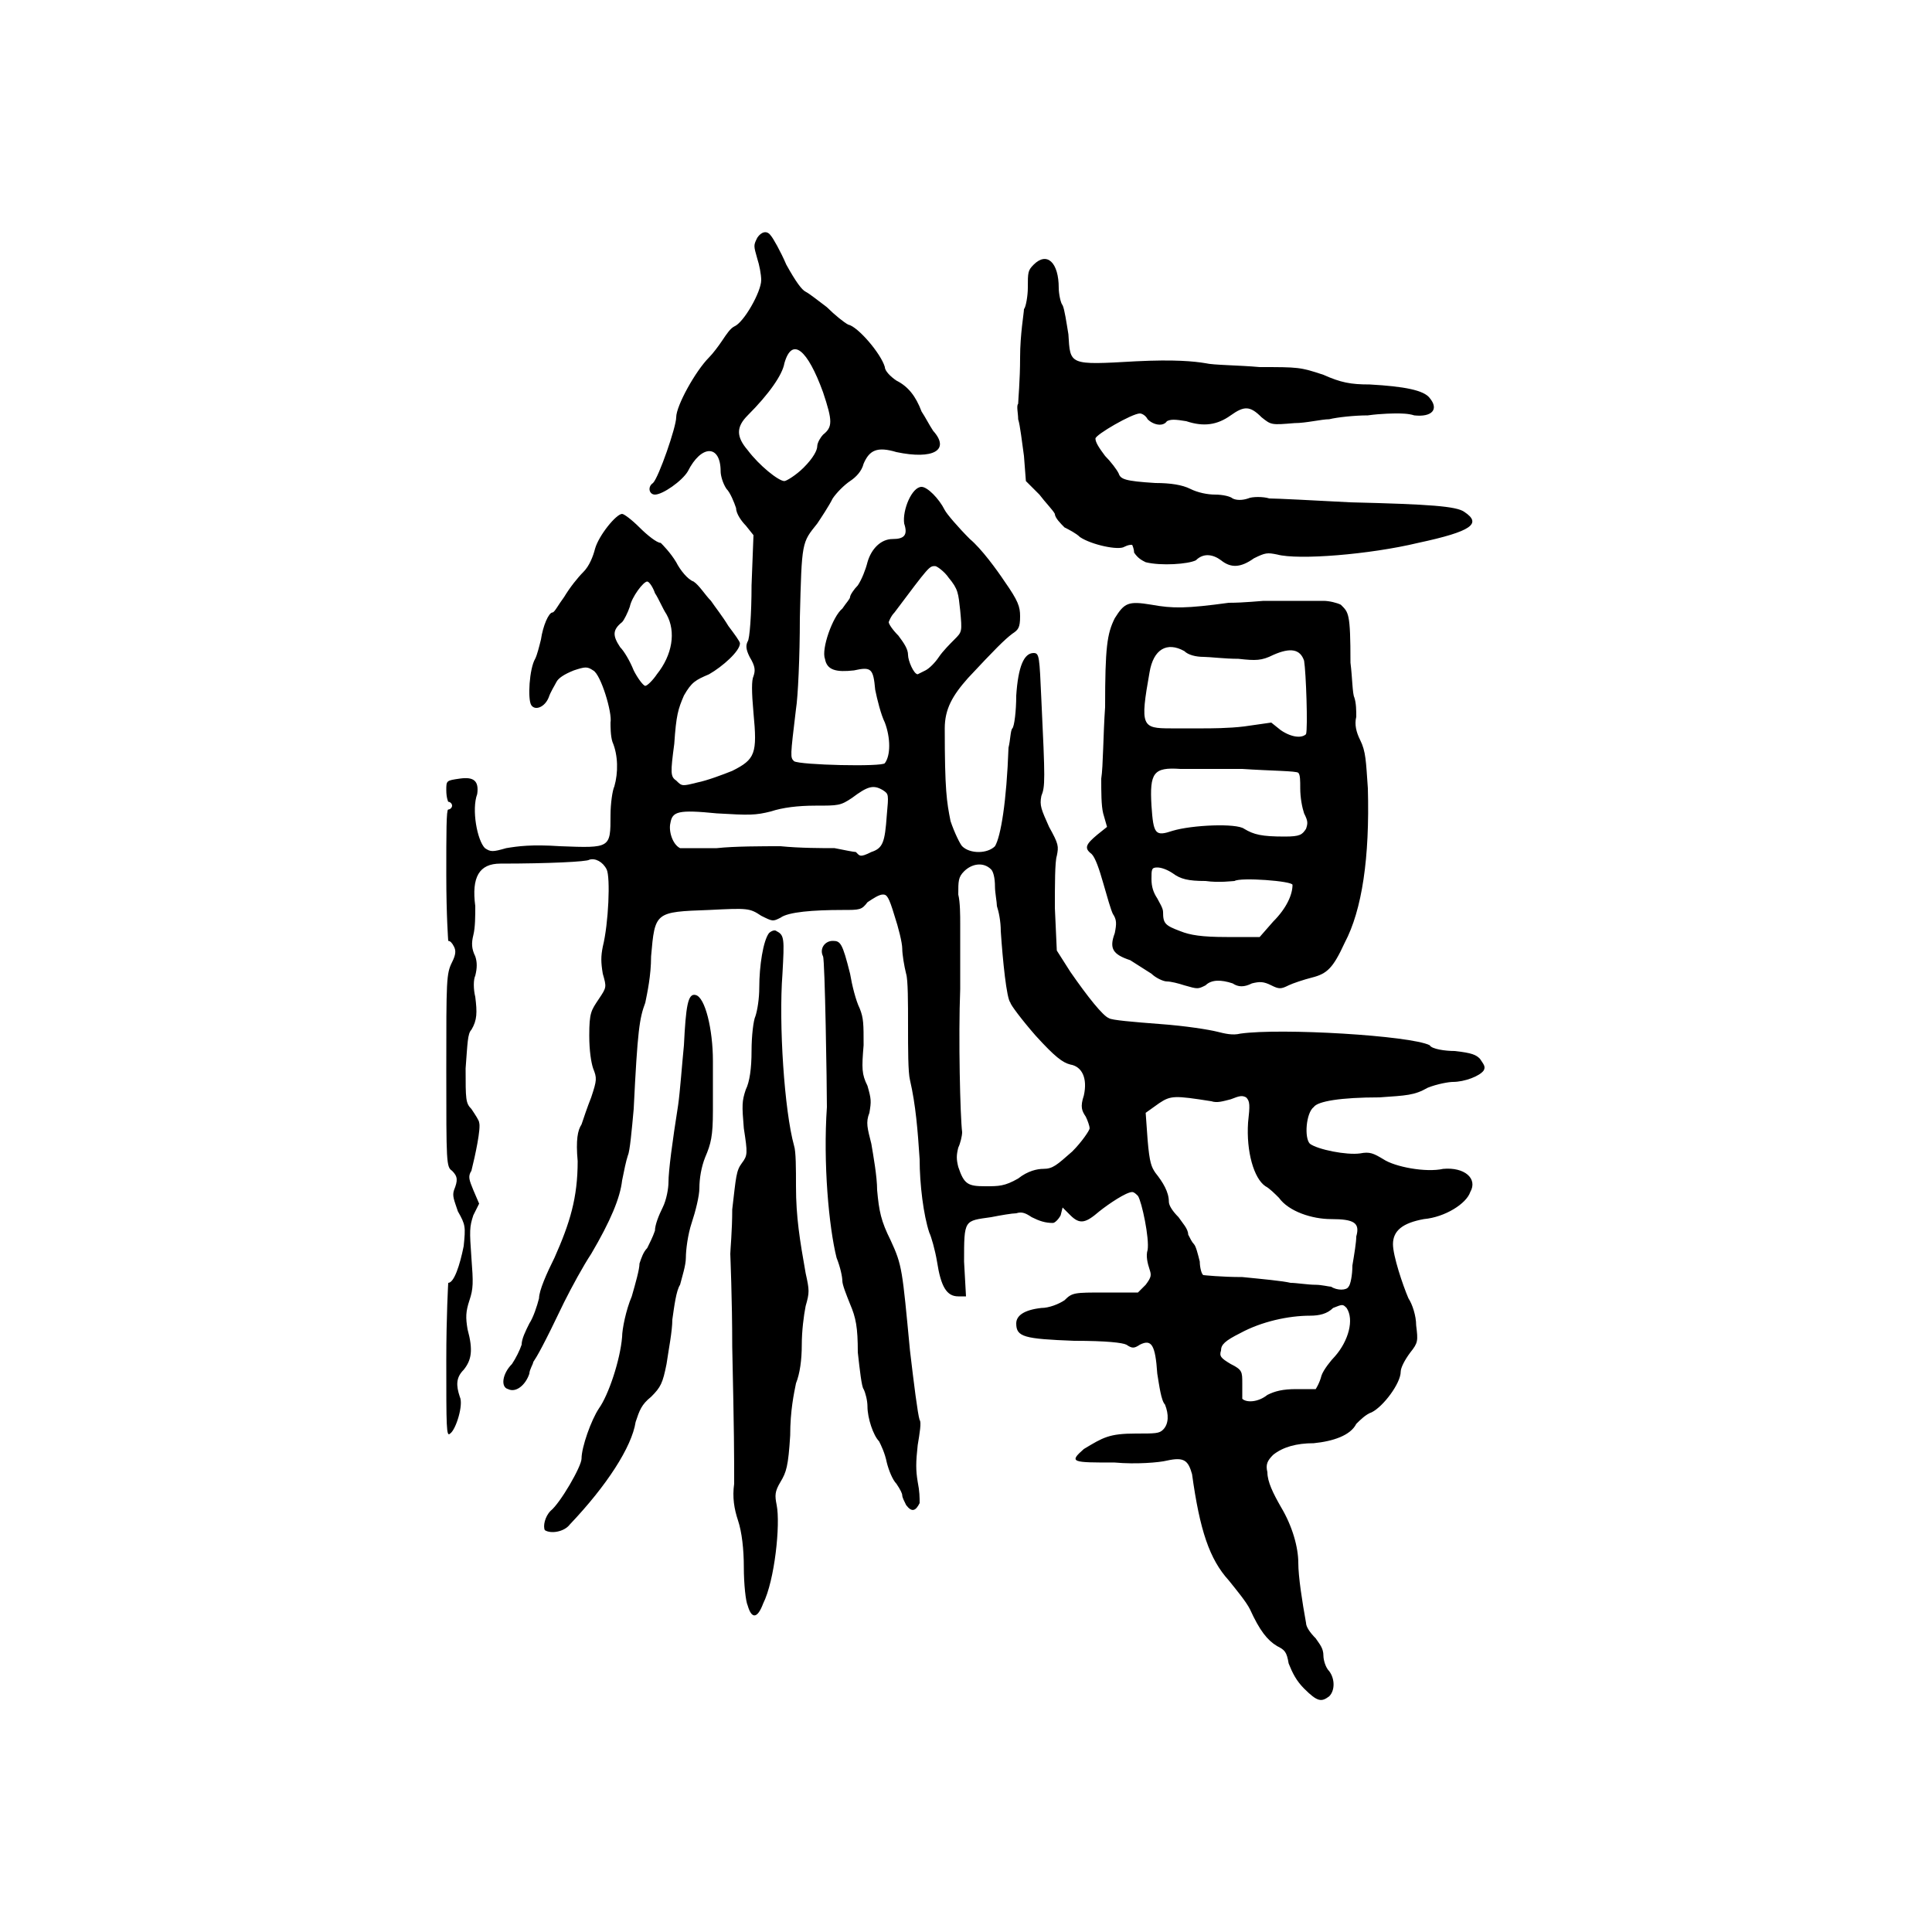
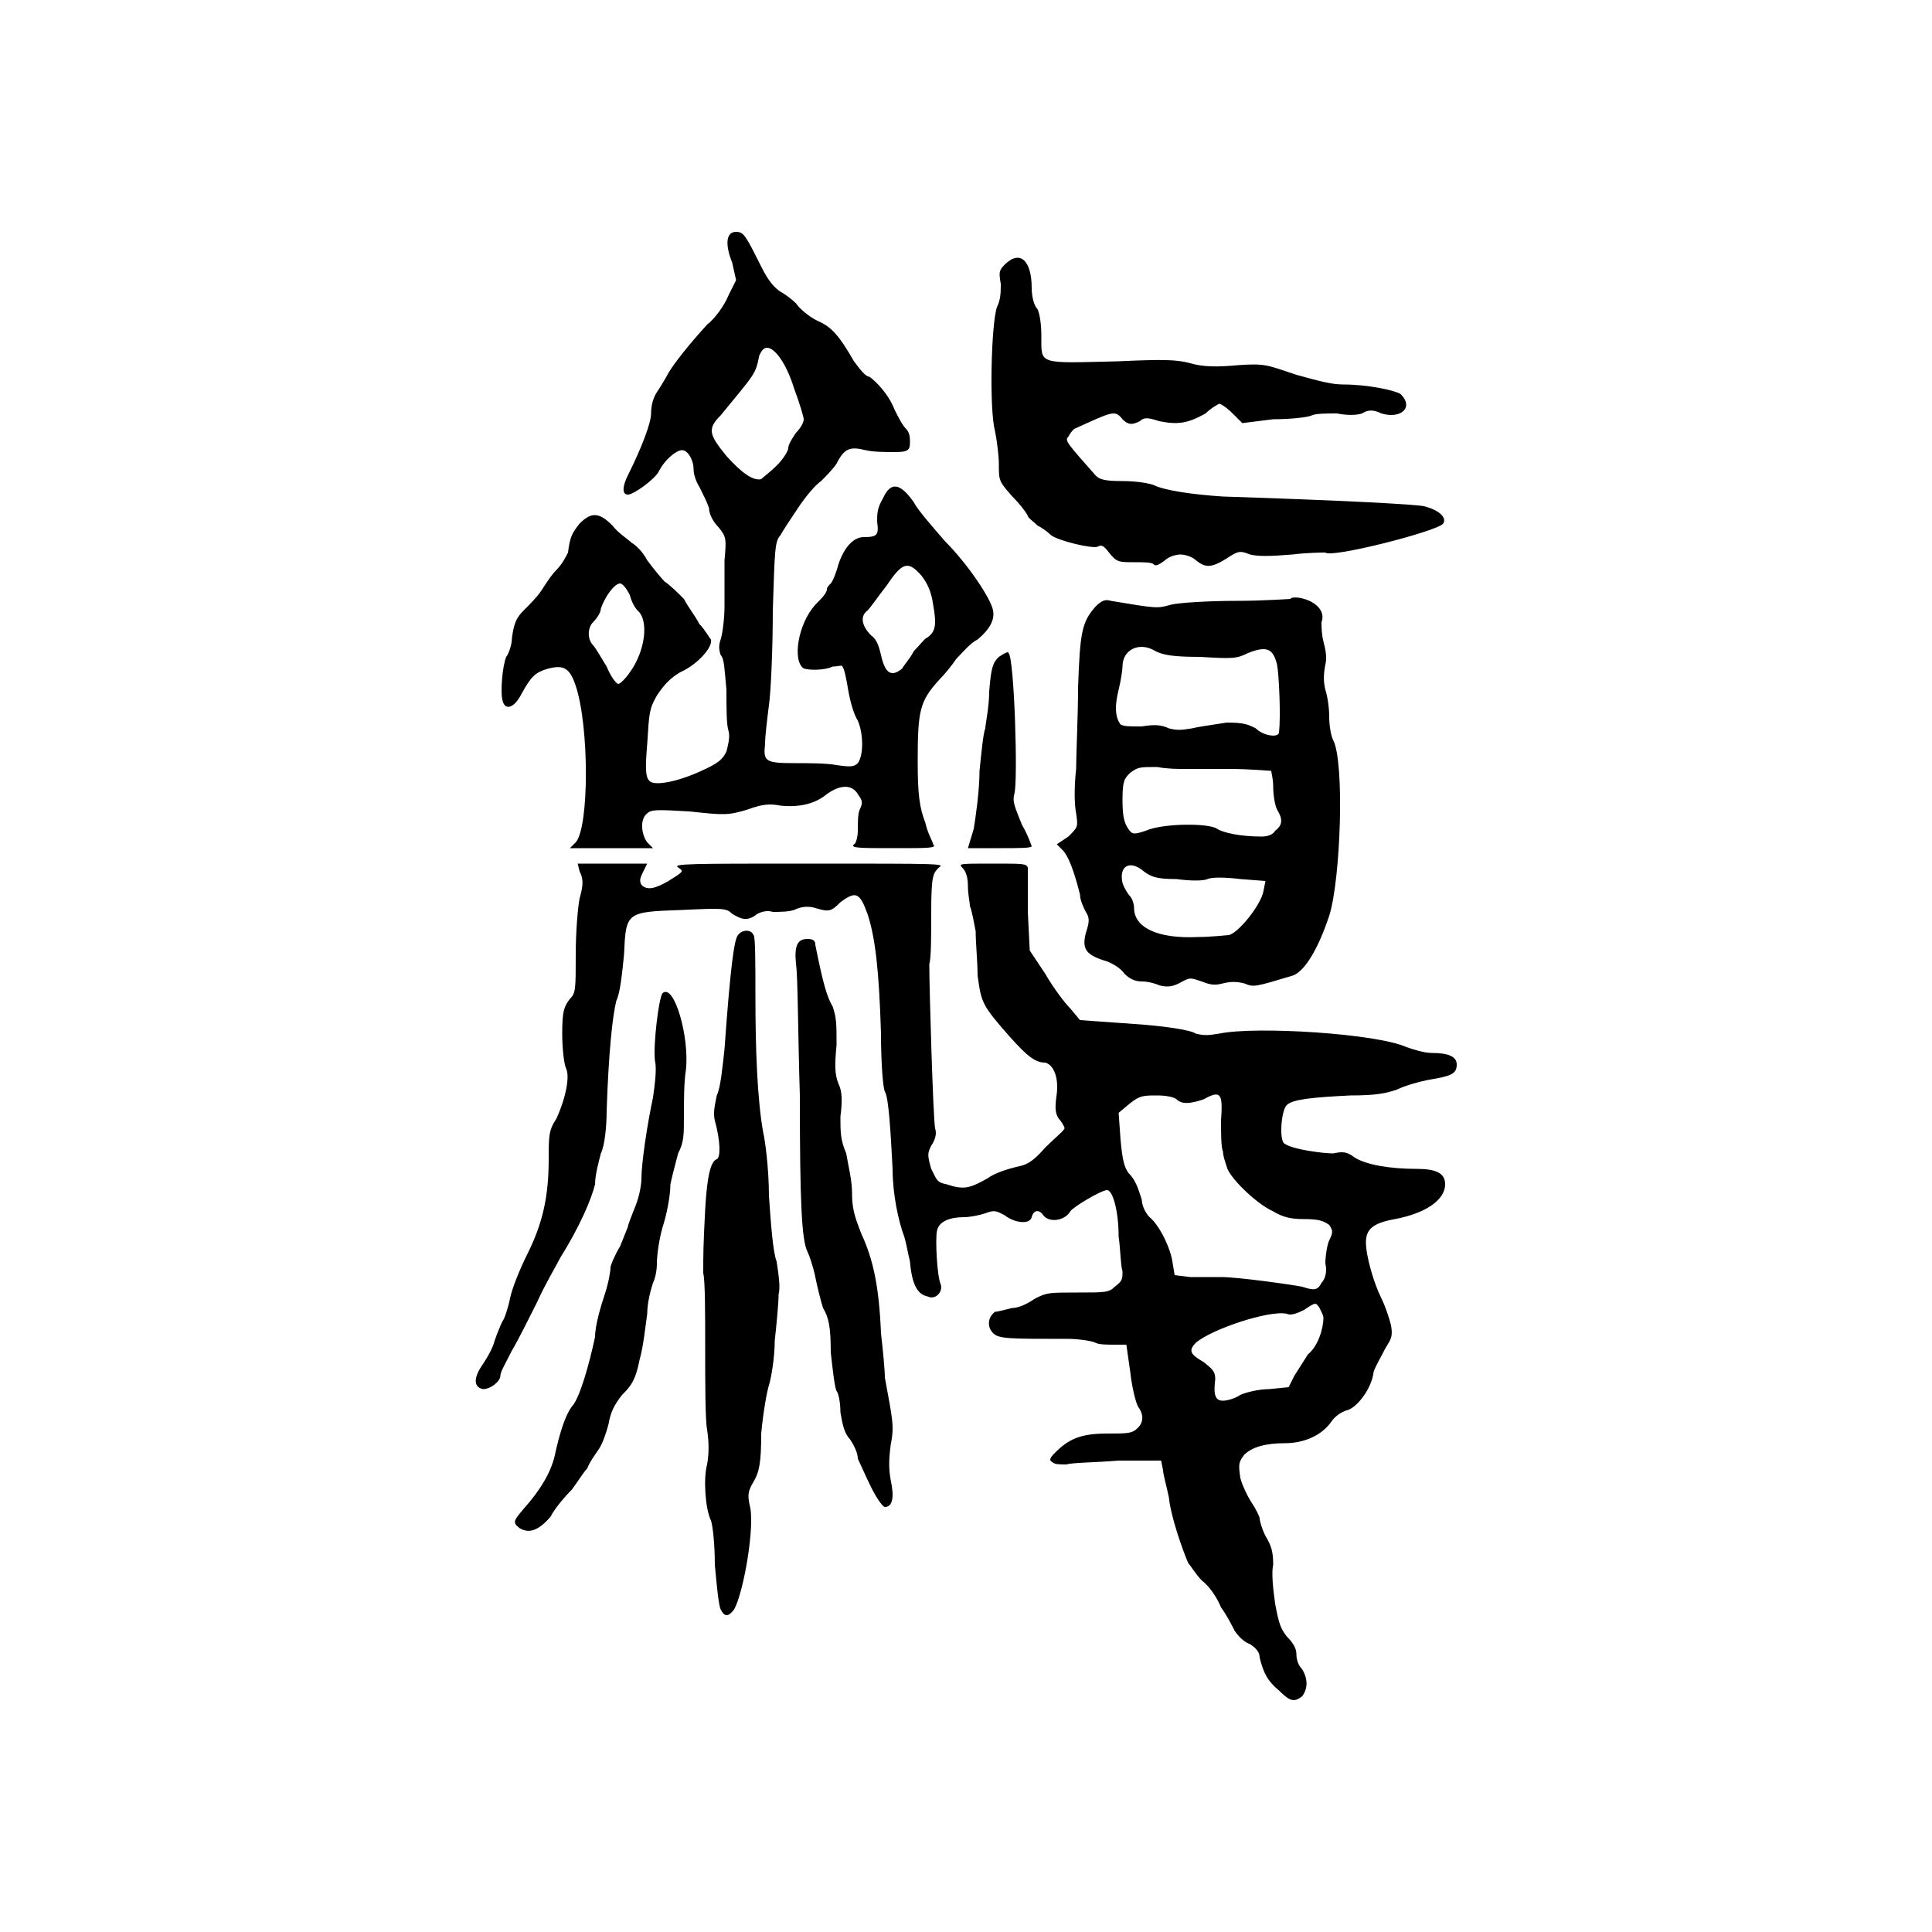
- <svg xmlns="http://www.w3.org/2000/svg" viewBox="0 -880 1000 1000" data-source="ccz C-00039" data-source-height="108.2" data-units-per-source-pixel="7.024">
-   <path d="M675 -6C671 -10 669 -14 667 -19C666 -25 665 -26 661 -28C656 -31 652 -36 647 -47C645 -51 640 -57 636 -62C626 -73 621 -88 617 -117C615 -124 613 -126 604 -124C600 -123 588 -122 577 -123C555 -123 553 -123 561 -130C571 -136 574 -138 588 -138C598 -138 600 -138 602 -140C605 -143 605 -148 603 -153C601 -155 600 -163 599 -169C598 -184 596 -187 590 -184C587 -182 586 -182 583 -184C581 -185 573 -186 556 -186C530 -187 526 -188 526 -195C526 -199 530 -202 539 -203C543 -203 548 -205 551 -207C555 -211 556 -211 572 -211L589 -211L593 -215C596 -219 596 -220 595 -223C594 -226 593 -230 594 -233C595 -239 591 -258 589 -261C588 -262 587 -263 586 -263C583 -263 574 -257 569 -253C562 -247 559 -246 554 -251L550 -255L549 -251C548 -249 546 -247 545 -247C541 -247 538 -248 534 -250C531 -252 529 -253 526 -252C524 -252 518 -251 513 -250C499 -248 499 -249 499 -227L500 -209L496 -209C490 -209 487 -214 485 -227C484 -233 482 -240 481 -242C478 -251 476 -267 476 -280C475 -295 474 -308 471 -321C470 -325 470 -337 470 -349C470 -361 470 -373 469 -376C468 -380 467 -386 467 -389C467 -392 465 -400 463 -406C460 -416 459 -417 457 -417C455 -417 452 -415 449 -413C446 -409 445 -409 436 -409C421 -409 408 -408 404 -405C400 -403 400 -403 394 -406C388 -410 387 -410 367 -409C339 -408 339 -408 337 -385C337 -375 335 -366 334 -361C331 -353 330 -347 328 -306C327 -295 326 -284 325 -282C324 -279 323 -274 322 -269C321 -260 316 -248 306 -231C302 -225 296 -214 292 -206C281 -183 278 -178 276 -175C276 -174 274 -171 274 -169C272 -163 267 -159 263 -161C259 -162 260 -169 265 -174C267 -177 269 -181 270 -184C270 -187 272 -191 274 -195C276 -198 278 -204 279 -208C279 -212 283 -221 287 -229C295 -247 299 -260 299 -279C298 -290 299 -295 301 -298C302 -301 304 -307 306 -312C309 -321 309 -322 307 -327C306 -330 305 -336 305 -344C305 -356 306 -357 310 -363C314 -369 314 -369 312 -376C311 -382 311 -385 312 -390C315 -402 316 -426 314 -430C312 -434 308 -436 305 -435C304 -434 284 -433 259 -433C248 -433 244 -426 246 -411C246 -406 246 -400 245 -396C244 -392 244 -389 246 -385C247 -382 247 -379 246 -375C245 -373 245 -368 246 -364C247 -356 247 -352 244 -347C242 -345 242 -340 241 -327C241 -311 241 -309 244 -306C246 -303 248 -300 248 -299C249 -296 246 -282 244 -274C242 -271 243 -269 245 -264L248 -257L245 -251C243 -245 243 -243 244 -229C245 -216 245 -213 243 -207C241 -201 241 -198 242 -192C245 -181 244 -176 240 -171C236 -167 236 -163 238 -157C240 -153 236 -140 233 -138C231 -136 231 -141 231 -176C231 -199 232 -216 232 -216C235 -216 238 -225 240 -235C241 -245 241 -246 237 -253C235 -259 234 -261 235 -264C237 -269 237 -271 234 -274C231 -276 231 -278 231 -326C231 -373 231 -376 234 -382C236 -386 236 -388 235 -390C234 -392 233 -393 232 -393C232 -393 231 -406 231 -427C231 -449 231 -461 232 -461C233 -461 234 -462 234 -463C234 -464 233 -465 232 -465C232 -465 231 -467 231 -471C231 -476 231 -476 238 -477C245 -478 248 -476 247 -469C244 -461 247 -445 251 -441C254 -439 255 -439 262 -441C268 -442 275 -443 290 -442C316 -441 316 -441 316 -458C316 -464 317 -471 318 -473C320 -480 320 -489 317 -496C316 -499 316 -504 316 -506C317 -511 311 -531 307 -533C304 -535 303 -535 297 -533C292 -531 289 -529 288 -527C287 -525 285 -522 284 -519C282 -514 277 -512 275 -515C273 -518 274 -534 277 -539C278 -541 279 -545 280 -549C281 -556 284 -563 286 -563C287 -563 289 -567 292 -571C295 -576 299 -581 302 -584C305 -587 307 -592 308 -596C310 -603 319 -614 322 -614C323 -614 327 -611 331 -607C335 -603 340 -599 342 -599C343 -598 347 -594 350 -589C352 -585 356 -580 359 -579C362 -577 365 -572 368 -569C370 -566 374 -561 377 -556C380 -552 383 -548 383 -547C383 -543 374 -535 367 -531C360 -528 358 -527 354 -520C351 -513 350 -510 349 -495C347 -480 347 -478 350 -476C353 -473 353 -473 361 -475C366 -476 374 -479 379 -481C391 -487 392 -490 390 -511C389 -522 389 -528 390 -530C391 -533 391 -535 388 -540C386 -544 386 -546 387 -548C388 -549 389 -562 389 -577L390 -603L386 -608C384 -610 381 -614 381 -617C380 -620 378 -625 376 -627C374 -630 373 -634 373 -636C373 -650 363 -650 356 -636C353 -631 343 -624 339 -624C336 -624 335 -628 338 -630C341 -633 350 -659 350 -664C350 -670 360 -688 367 -695C369 -697 372 -701 374 -704C376 -707 378 -710 380 -711C385 -713 394 -729 394 -735C394 -738 393 -743 392 -746C390 -753 390 -753 392 -757C394 -760 397 -761 399 -758C400 -757 404 -750 407 -743C412 -734 415 -730 417 -729C419 -728 424 -724 428 -721C432 -717 437 -713 439 -712C444 -711 456 -697 458 -690C458 -688 461 -685 464 -683C470 -680 474 -675 477 -667C479 -664 481 -660 483 -657C492 -647 483 -642 464 -646C454 -649 450 -647 447 -640C446 -636 443 -633 440 -631C437 -629 433 -625 431 -622C429 -618 425 -612 423 -609C415 -599 415 -600 414 -560C414 -540 413 -519 412 -513C409 -488 409 -488 411 -486C414 -484 457 -483 458 -485C461 -489 461 -498 458 -506C456 -510 454 -518 453 -523C452 -534 451 -535 442 -533C433 -532 428 -533 427 -539C425 -544 431 -561 436 -565C438 -568 440 -570 440 -571C440 -572 442 -575 444 -577C446 -580 448 -585 449 -589C451 -596 456 -601 462 -601C468 -601 470 -603 468 -609C467 -616 472 -628 477 -628C480 -628 486 -622 489 -616C490 -614 496 -607 502 -601C508 -596 516 -585 520 -579C527 -569 528 -566 528 -561C528 -555 527 -554 524 -552C520 -549 515 -544 501 -529C493 -520 489 -513 489 -503C489 -471 490 -465 492 -455C494 -449 497 -443 498 -442C502 -438 511 -438 515 -442C518 -447 521 -465 522 -493C523 -497 523 -502 524 -503C525 -504 526 -512 526 -520C527 -535 530 -542 535 -542C538 -542 538 -540 539 -518C541 -476 541 -473 539 -468C538 -463 539 -461 543 -452C548 -443 548 -442 547 -437C546 -434 546 -422 546 -410L547 -388L554 -377C563 -364 571 -354 574 -353C575 -352 587 -351 600 -350C614 -349 626 -347 630 -346C634 -345 638 -344 642 -345C663 -348 730 -344 740 -339C741 -337 748 -336 753 -336C762 -335 764 -334 766 -332C768 -329 769 -328 768 -326C766 -323 758 -320 752 -320C750 -320 744 -319 739 -317C732 -313 728 -313 714 -312C694 -312 682 -310 680 -307C676 -304 675 -291 678 -288C682 -285 697 -282 704 -283C709 -284 711 -283 716 -280C722 -276 738 -273 747 -275C758 -276 765 -270 761 -263C759 -257 748 -250 737 -249C726 -247 721 -243 721 -236C721 -230 726 -215 729 -208C731 -205 733 -199 733 -194C734 -186 734 -185 730 -180C727 -176 725 -172 725 -170C725 -164 716 -152 710 -149C707 -148 704 -145 702 -143C699 -137 690 -134 680 -133C671 -133 664 -131 659 -127C656 -124 655 -122 656 -118C656 -113 659 -107 663 -100C669 -90 672 -79 672 -71C672 -64 674 -51 676 -40C676 -38 678 -35 681 -32C683 -29 685 -27 685 -23C685 -21 686 -17 688 -15C691 -11 691 -5 688 -2C684 1 682 1 675 -6ZM387 -49C386 -51 385 -60 385 -69C385 -78 384 -87 382 -93C380 -99 379 -105 380 -112C380 -128 380 -137 379 -183C379 -208 378 -230 378 -231C378 -233 379 -243 379 -254C381 -271 381 -274 384 -278C387 -282 387 -283 385 -296C384 -308 384 -310 386 -316C388 -320 389 -327 389 -336C389 -344 390 -352 391 -354C392 -357 393 -363 393 -369C393 -380 395 -393 398 -397C399 -398 401 -399 402 -398C406 -396 406 -394 405 -376C403 -350 406 -305 411 -287C412 -284 412 -275 412 -266C412 -250 414 -238 417 -221C419 -212 419 -211 417 -204C416 -199 415 -191 415 -184C415 -176 414 -169 412 -164C411 -159 409 -150 409 -137C408 -121 407 -118 404 -113C401 -108 401 -106 402 -101C404 -91 401 -62 395 -50C392 -42 389 -42 387 -49ZM282 -88C281 -90 282 -95 285 -98C290 -102 301 -121 301 -125C301 -131 306 -145 310 -151C315 -158 321 -176 322 -188C322 -192 324 -202 327 -209C329 -216 331 -223 331 -226C332 -229 333 -232 335 -234C336 -236 338 -240 339 -243C339 -246 341 -251 343 -255C345 -259 346 -265 346 -268C346 -274 348 -289 351 -308C352 -315 353 -329 354 -339C355 -359 356 -366 360 -365C365 -364 369 -347 369 -331C369 -325 369 -314 369 -305C369 -292 368 -288 365 -281C363 -276 362 -270 362 -265C362 -261 360 -253 358 -247C356 -241 355 -233 355 -229C355 -225 353 -219 352 -215C350 -212 349 -204 348 -197C348 -191 346 -181 345 -174C343 -164 342 -162 337 -157C332 -153 331 -150 329 -144C327 -131 314 -111 295 -91C292 -87 285 -86 282 -88ZM469 -101C468 -103 467 -105 467 -106C467 -107 466 -109 464 -112C462 -114 460 -119 459 -123C458 -128 456 -132 455 -134C452 -137 449 -146 449 -152C449 -155 448 -159 447 -161C446 -162 445 -171 444 -180C444 -193 443 -198 440 -205C438 -210 436 -215 436 -217C436 -219 435 -224 433 -229C429 -245 426 -278 428 -307C428 -318 427 -383 426 -385C424 -389 427 -393 431 -393C435 -393 436 -392 440 -376C441 -370 443 -362 445 -358C447 -353 447 -350 447 -339C446 -327 446 -324 449 -318C451 -311 451 -310 450 -304C448 -299 449 -296 451 -288C452 -282 454 -271 454 -264C455 -253 456 -248 461 -238C467 -225 467 -223 471 -181C473 -164 475 -148 476 -145C477 -144 476 -138 475 -132C474 -123 474 -119 475 -113C476 -108 476 -105 476 -102C474 -98 472 -97 469 -101ZM656 -158C660 -160 664 -161 671 -161C676 -161 680 -161 681 -161C681 -161 683 -164 684 -168C685 -171 689 -176 691 -178C698 -186 701 -197 697 -203C695 -205 695 -205 690 -203C687 -200 683 -199 678 -199C667 -199 653 -196 642 -190C634 -186 632 -184 632 -181C631 -178 632 -177 637 -174C643 -171 643 -170 643 -164C643 -160 643 -157 643 -156C645 -154 651 -154 656 -158ZM698 -214C699 -215 700 -220 700 -225C701 -231 702 -237 702 -240C704 -247 701 -249 689 -249C679 -249 667 -253 662 -260C660 -262 657 -265 655 -266C649 -270 645 -284 646 -299C647 -308 647 -310 645 -312C643 -313 642 -313 637 -311C633 -310 630 -309 627 -310C608 -313 606 -313 600 -309L593 -304L594 -290C595 -278 596 -276 598 -273C602 -268 605 -263 605 -258C605 -256 607 -253 610 -250C612 -247 615 -244 615 -241C616 -239 617 -237 618 -236C619 -235 620 -231 621 -227C621 -224 622 -220 623 -220C623 -220 632 -219 643 -219C653 -218 664 -217 668 -216C671 -216 677 -215 681 -215C684 -215 688 -214 689 -214C692 -212 697 -212 698 -214ZM527 -270C532 -274 537 -275 540 -275C545 -275 547 -277 555 -284C560 -289 564 -295 564 -296C564 -297 563 -300 562 -302C560 -305 559 -307 561 -313C563 -322 560 -328 554 -329C550 -330 546 -333 536 -344C529 -352 523 -360 523 -361C521 -363 519 -383 518 -398C518 -403 517 -408 516 -411C516 -413 515 -418 515 -421C515 -426 514 -429 513 -430C509 -434 503 -433 499 -429C496 -426 496 -424 496 -417C497 -413 497 -406 497 -402C497 -399 497 -383 497 -368C496 -343 497 -302 498 -294C498 -292 497 -288 496 -286C495 -282 495 -280 496 -276C499 -267 501 -266 510 -266C517 -266 520 -266 527 -270ZM613 -370C610 -371 606 -372 604 -372C602 -372 598 -374 596 -376C593 -378 588 -381 585 -383C576 -386 574 -389 577 -397C578 -402 578 -404 576 -407C575 -409 573 -416 571 -423C569 -430 567 -436 565 -438C561 -441 562 -443 568 -448L573 -452L571 -459C570 -463 570 -470 570 -477C571 -483 571 -500 572 -514C572 -545 573 -552 577 -560C582 -568 584 -569 596 -567C607 -565 614 -565 636 -568C644 -568 653 -569 654 -569C657 -569 678 -569 685 -569C688 -569 692 -568 694 -567C698 -563 699 -563 699 -537C700 -529 700 -521 701 -519C702 -516 702 -512 702 -509C701 -505 702 -501 704 -497C707 -491 707 -486 708 -472C709 -436 705 -409 696 -392C690 -379 687 -376 679 -374C675 -373 669 -371 667 -370C663 -368 662 -368 658 -370C654 -372 652 -372 648 -371C644 -369 641 -369 638 -371C632 -373 627 -373 624 -370C620 -368 620 -368 613 -370ZM659 -403C666 -410 669 -417 669 -422C669 -424 642 -426 639 -424C638 -424 631 -423 624 -424C615 -424 611 -425 607 -428C604 -430 601 -431 599 -431C596 -431 596 -430 596 -425C596 -421 597 -418 599 -415C600 -413 602 -410 602 -408C602 -402 603 -401 611 -398C616 -396 622 -395 635 -395L652 -395L659 -403ZM451 -439C457 -441 458 -444 459 -458C460 -469 460 -469 457 -471C452 -474 449 -473 441 -467C435 -463 434 -463 422 -463C413 -463 405 -462 399 -460C391 -458 388 -458 371 -459C351 -461 348 -460 347 -454C346 -450 348 -443 352 -441C353 -441 361 -441 371 -441C380 -442 395 -442 404 -442C414 -441 426 -441 432 -441C437 -440 442 -439 443 -439C445 -437 445 -436 451 -439ZM676 -451C677 -454 677 -455 675 -459C674 -462 673 -467 673 -472C673 -476 673 -479 672 -480C671 -481 658 -481 643 -482C629 -482 614 -482 611 -482C597 -483 595 -480 596 -463C597 -448 598 -447 607 -450C617 -453 640 -454 644 -451C649 -448 653 -447 665 -447C673 -447 674 -448 676 -451ZM676 -500C677 -503 676 -532 675 -538C673 -544 668 -545 659 -541C653 -538 650 -538 641 -539C634 -539 626 -540 623 -540C619 -540 615 -541 613 -543C604 -548 597 -544 595 -532C590 -504 591 -503 606 -503C612 -503 619 -503 623 -503C626 -503 636 -503 644 -504L658 -506L663 -502C669 -498 674 -498 676 -500ZM340 -531C348 -541 350 -553 345 -562C343 -565 341 -570 339 -573C338 -576 336 -579 335 -579C333 -579 327 -571 326 -566C325 -563 323 -559 322 -558C317 -554 317 -551 321 -545C323 -543 326 -538 328 -533C330 -529 333 -525 334 -525C335 -525 338 -528 340 -531ZM479 -533C481 -534 484 -537 486 -540C488 -543 492 -547 494 -549C498 -553 498 -553 497 -564C496 -573 496 -575 491 -581C489 -584 485 -587 484 -587C481 -587 481 -587 463 -563C461 -561 460 -558 460 -558C460 -557 462 -554 465 -551C468 -547 470 -544 470 -541C470 -538 473 -531 475 -531C475 -531 477 -532 479 -533ZM593 -589C591 -590 589 -591 587 -594C587 -596 586 -598 586 -598C585 -598 584 -598 582 -597C579 -595 565 -598 559 -602C557 -604 553 -606 551 -607C549 -609 546 -612 546 -614C545 -616 541 -620 538 -624L531 -631L530 -644C529 -651 528 -660 527 -663C527 -666 526 -670 527 -671C527 -673 528 -683 528 -695C528 -707 530 -718 530 -720C531 -721 532 -727 532 -731C532 -739 532 -740 535 -743C542 -750 548 -744 548 -731C548 -728 549 -723 550 -722C551 -720 552 -713 553 -707C554 -691 553 -691 588 -693C608 -694 618 -693 624 -692C628 -691 641 -691 652 -690C672 -690 673 -690 685 -686C694 -682 699 -681 709 -681C727 -680 737 -678 740 -674C745 -668 741 -664 732 -665C729 -666 725 -666 723 -666C722 -666 715 -666 708 -665C701 -665 692 -664 688 -663C684 -663 676 -661 670 -661C658 -660 658 -660 653 -664C647 -670 644 -670 637 -665C630 -660 623 -659 614 -662C608 -663 606 -663 604 -662C602 -659 597 -660 594 -663C593 -665 591 -666 590 -666C586 -666 567 -655 567 -653C567 -651 569 -648 572 -644C575 -641 578 -637 579 -635C580 -632 582 -631 598 -630C606 -630 612 -629 616 -627C620 -625 625 -624 629 -624C633 -624 637 -623 638 -622C640 -621 643 -621 646 -622C648 -623 654 -623 657 -622C661 -622 680 -621 699 -620C740 -619 754 -618 758 -615C767 -609 762 -605 734 -599C709 -593 672 -590 661 -593C656 -594 655 -594 649 -591C642 -586 637 -586 632 -590C628 -593 623 -594 619 -590C615 -588 601 -587 593 -589ZM416 -638C421 -643 423 -647 423 -649C423 -651 425 -654 426 -655C431 -659 431 -662 426 -677C418 -699 410 -706 406 -692C405 -686 398 -676 387 -665C381 -659 381 -654 387 -647C393 -639 403 -631 406 -631C407 -631 412 -634 416 -638Z" />
+ <svg xmlns="http://www.w3.org/2000/svg" viewBox="0 -880 1000 1000" data-source="ccz C-00039" data-source-height="108.1" data-units-per-source-pixel="7.029">
+   <path d="M662 -5C656 -10 654 -14 652 -22C652 -25 650 -27 647 -29C644 -30 641 -33 639 -36C638 -38 635 -44 632 -48C630 -53 626 -59 622 -62C619 -65 616 -70 615 -71C612 -78 606 -95 605 -105C604 -110 602 -117 602 -119L601 -124L579 -124C567 -123 555 -123 552 -122C549 -122 546 -122 545 -123C543 -124 543 -125 546 -128C553 -135 559 -138 573 -138C584 -138 586 -138 589 -141C592 -144 592 -148 589 -152C588 -154 586 -161 585 -170L583 -184L577 -184C573 -184 569 -184 567 -185C565 -186 558 -187 553 -187C522 -187 517 -187 514 -190C511 -193 511 -198 515 -201C516 -201 520 -202 524 -203C528 -203 533 -206 536 -208C542 -211 543 -211 558 -211C572 -211 574 -211 577 -214C581 -217 581 -218 581 -222C580 -225 580 -233 579 -240C579 -253 576 -264 573 -264C570 -264 555 -255 554 -253C551 -248 543 -247 540 -251C538 -254 535 -254 534 -250C533 -246 525 -247 520 -251C516 -253 515 -254 510 -252C507 -251 502 -250 499 -250C492 -250 486 -248 485 -243C484 -239 485 -219 487 -215C488 -211 484 -207 480 -209C475 -210 472 -215 471 -227C470 -231 469 -237 468 -240C465 -248 462 -262 462 -275C461 -294 460 -312 458 -315C457 -317 456 -330 456 -345C455 -378 453 -395 449 -407C445 -418 443 -419 435 -413C430 -408 429 -408 422 -410C419 -411 415 -411 411 -409C408 -408 403 -408 400 -408C397 -409 394 -408 392 -407C387 -403 384 -404 379 -407C376 -410 374 -410 353 -409C324 -408 324 -408 323 -386C322 -376 321 -366 319 -362C317 -354 315 -335 314 -305C314 -297 313 -287 311 -283C310 -279 308 -272 308 -267C306 -259 300 -245 290 -229C288 -225 282 -215 278 -206C274 -198 268 -186 265 -181C262 -175 259 -170 259 -168C259 -165 254 -161 250 -161C245 -162 245 -167 250 -174C252 -177 255 -182 256 -186C257 -189 259 -194 260 -196C261 -197 263 -203 264 -208C265 -213 269 -223 273 -231C281 -247 284 -261 284 -280C284 -292 284 -295 288 -301C293 -312 295 -323 293 -327C292 -329 291 -337 291 -345C291 -357 292 -359 295 -363C298 -366 298 -368 298 -386C298 -397 299 -410 300 -415C302 -422 302 -425 300 -429L299 -433L317 -433L335 -433L333 -429C331 -425 331 -424 332 -422C335 -419 339 -420 346 -424C354 -429 354 -429 351 -431C348 -433 357 -433 419 -433C488 -433 489 -433 486 -431C483 -428 482 -427 482 -408C482 -396 482 -384 481 -381C481 -368 483 -301 484 -296C485 -293 484 -290 482 -287C480 -283 480 -282 482 -275C485 -269 485 -268 490 -267C499 -264 502 -265 511 -270C515 -273 522 -275 526 -276C531 -277 534 -278 541 -286C546 -291 551 -295 551 -296C551 -297 549 -300 548 -301C546 -304 546 -307 547 -314C548 -323 545 -329 541 -330C536 -330 532 -333 523 -343C508 -360 508 -361 506 -375C506 -382 505 -392 505 -398C504 -403 503 -409 502 -411C502 -413 501 -417 501 -421C501 -426 500 -429 498 -431C496 -433 497 -433 514 -433C530 -433 531 -433 532 -431C532 -429 532 -419 532 -408L533 -388L541 -376C545 -369 551 -361 554 -358L559 -352L587 -350C602 -349 616 -347 619 -345C623 -344 625 -344 631 -345C650 -349 713 -345 728 -338C731 -337 737 -335 741 -335C750 -335 754 -333 754 -329C754 -324 751 -323 739 -321C734 -320 727 -318 723 -316C717 -314 712 -313 699 -313C679 -312 669 -311 666 -308C663 -305 662 -289 665 -288C669 -285 685 -283 690 -283C695 -284 697 -284 701 -281C707 -277 720 -275 733 -275C743 -275 748 -273 748 -267C748 -259 738 -252 722 -249C711 -247 707 -244 707 -237C707 -230 711 -216 715 -208C717 -204 719 -198 720 -194C721 -188 720 -187 717 -182C715 -178 712 -173 711 -170C710 -161 702 -151 697 -150C694 -149 691 -147 689 -144C684 -137 675 -133 665 -133C655 -133 648 -131 644 -127C641 -123 641 -122 642 -115C643 -111 646 -105 648 -102C650 -99 652 -95 652 -94C652 -93 653 -89 655 -85C658 -80 659 -77 659 -70C658 -66 659 -57 660 -50C662 -39 663 -37 666 -33C669 -30 671 -27 671 -24C671 -21 672 -18 674 -16C677 -11 677 -6 674 -2C670 1 668 1 662 -5ZM373 -47C372 -49 371 -59 370 -70C370 -80 369 -90 368 -93C365 -99 364 -115 366 -122C367 -128 367 -133 366 -140C365 -145 365 -165 365 -182C365 -200 365 -217 364 -221C364 -231 364 -235 365 -254C366 -272 368 -279 371 -280C373 -281 373 -289 370 -300C369 -304 370 -308 371 -313C373 -317 374 -328 375 -337C378 -379 380 -394 382 -396C384 -399 389 -399 390 -396C391 -396 391 -381 391 -365C391 -336 392 -311 395 -294C396 -290 398 -275 398 -261C399 -247 400 -232 402 -227C403 -220 404 -214 403 -210C403 -206 402 -195 401 -186C401 -177 399 -166 398 -163C397 -160 395 -149 394 -138C394 -123 393 -118 390 -113C387 -108 387 -106 388 -101C391 -91 385 -56 380 -47C377 -43 375 -43 373 -47ZM269 -89C265 -92 266 -93 271 -99C280 -109 285 -118 287 -126C290 -140 293 -148 296 -152C300 -156 305 -174 308 -188C308 -194 311 -204 313 -210C315 -216 316 -222 316 -224C316 -225 318 -230 321 -235C323 -240 325 -245 325 -245C325 -246 327 -251 329 -256C331 -261 332 -267 332 -270C332 -278 335 -298 338 -312C339 -319 340 -327 339 -331C338 -339 341 -364 343 -366C349 -371 357 -343 355 -326C354 -320 354 -310 354 -303C354 -292 354 -289 351 -283C350 -279 348 -272 347 -267C347 -261 345 -251 343 -245C341 -238 340 -230 340 -226C340 -222 339 -218 338 -216C337 -213 335 -206 335 -200C334 -193 333 -183 331 -176C329 -166 327 -163 322 -158C318 -153 316 -149 315 -143C314 -139 312 -133 310 -130C308 -127 305 -123 304 -120C302 -118 299 -113 296 -109C292 -105 287 -99 285 -95C279 -88 274 -86 269 -89ZM451 -110C448 -116 445 -123 444 -125C444 -128 442 -132 440 -135C437 -138 436 -143 435 -149C435 -154 434 -159 433 -160C432 -162 431 -171 430 -180C430 -193 429 -198 426 -203C425 -206 423 -214 422 -219C421 -224 419 -230 418 -232C415 -238 414 -256 414 -313C413 -345 413 -375 412 -381C411 -391 413 -394 418 -394C421 -394 422 -393 422 -391C426 -371 428 -364 431 -359C433 -353 433 -350 433 -339C432 -329 432 -324 434 -319C436 -315 436 -310 435 -302C435 -294 435 -290 438 -283C439 -277 441 -269 441 -263C441 -255 442 -251 446 -241C452 -228 455 -214 456 -190C457 -181 458 -171 458 -167C462 -145 463 -142 461 -132C460 -124 460 -120 461 -114C463 -105 462 -100 458 -100C457 -100 454 -104 451 -110ZM642 -158C644 -159 651 -161 657 -161L667 -162L670 -168C672 -171 675 -176 677 -179C682 -183 685 -192 685 -198C685 -199 684 -201 683 -203C681 -206 681 -206 675 -202C671 -200 668 -199 666 -200C657 -202 627 -192 619 -185C615 -181 616 -179 623 -175C628 -171 629 -170 629 -166C628 -158 629 -155 633 -155C635 -155 639 -156 642 -158ZM684 -216C686 -218 687 -222 686 -226C686 -230 687 -236 688 -238C690 -242 690 -243 688 -246C685 -248 683 -249 675 -249C668 -249 664 -250 659 -253C650 -257 636 -271 635 -276C634 -279 633 -282 633 -284C632 -286 632 -294 632 -300C633 -314 632 -316 623 -311C617 -309 612 -308 609 -311C608 -312 604 -313 599 -313C592 -313 590 -313 585 -309L579 -304L580 -290C581 -279 582 -276 584 -273C588 -269 589 -265 591 -259C591 -256 593 -252 595 -250C600 -246 606 -234 607 -226L608 -220L616 -219C621 -219 628 -219 632 -219C641 -219 669 -215 674 -214C680 -212 682 -212 684 -216ZM600 -370C598 -371 594 -372 591 -372C588 -372 585 -373 582 -376C580 -379 575 -382 571 -383C562 -386 560 -389 562 -397C564 -403 564 -405 562 -408C561 -410 559 -414 559 -417C556 -429 553 -437 550 -440L547 -443L553 -447C558 -452 558 -452 557 -459C556 -464 556 -473 557 -482C557 -490 558 -509 558 -524C559 -553 560 -558 567 -566C570 -569 572 -570 575 -569C599 -565 599 -565 606 -567C610 -568 625 -569 640 -569C654 -569 667 -570 668 -570C668 -571 672 -571 675 -570C682 -568 686 -563 684 -558C684 -556 684 -552 685 -548C686 -544 687 -540 686 -536C685 -531 685 -527 686 -523C687 -520 688 -514 688 -509C688 -504 689 -499 690 -497C696 -486 694 -425 688 -406C682 -388 675 -377 669 -375C649 -369 649 -369 644 -371C640 -372 637 -372 633 -371C629 -370 627 -370 622 -372C616 -374 616 -374 612 -372C607 -369 604 -369 600 -370ZM636 -396C641 -397 653 -412 654 -419L655 -424L642 -425C634 -426 627 -426 625 -425C623 -424 616 -424 609 -425C599 -425 596 -426 592 -429C585 -435 579 -432 581 -423C582 -420 584 -417 585 -416C586 -415 587 -412 587 -410C587 -400 599 -394 620 -395C627 -395 635 -396 636 -396ZM298 -444C305 -452 305 -504 298 -525C295 -534 292 -536 284 -534C277 -532 275 -530 270 -521C266 -513 261 -512 260 -518C259 -522 260 -535 262 -540C263 -541 265 -546 265 -550C266 -557 267 -560 271 -564C274 -567 278 -571 280 -574C282 -577 285 -582 288 -585C291 -588 293 -592 294 -594C295 -602 296 -604 300 -609C306 -615 310 -615 317 -608C320 -604 325 -601 327 -599C329 -598 333 -594 335 -590C338 -586 342 -581 344 -579C347 -577 351 -573 354 -570C356 -566 360 -561 362 -557C365 -554 367 -550 368 -549C369 -545 361 -536 352 -532C347 -529 344 -526 340 -520C336 -513 336 -511 335 -495C334 -483 334 -478 336 -476C338 -473 350 -475 363 -481C372 -485 374 -487 376 -491C377 -495 378 -499 377 -502C376 -505 376 -514 376 -523C375 -533 375 -539 373 -541C372 -544 372 -546 373 -549C374 -552 375 -560 375 -566C375 -572 375 -583 375 -590C376 -601 376 -602 372 -607C369 -610 367 -614 367 -617C366 -620 364 -624 362 -628C360 -631 359 -635 359 -637C359 -642 356 -647 353 -647C350 -647 344 -642 341 -636C339 -632 328 -624 325 -624C322 -624 322 -628 325 -634C332 -648 337 -661 337 -666C337 -670 338 -674 340 -677C342 -680 345 -685 346 -687C349 -692 356 -701 366 -712C370 -715 375 -722 377 -727L381 -735L379 -744C375 -754 376 -760 381 -760C385 -760 386 -758 394 -742C398 -734 401 -731 404 -729C406 -728 410 -725 412 -723C414 -720 419 -716 423 -714C430 -711 434 -707 442 -693C445 -689 448 -685 450 -685C453 -683 460 -676 463 -668C465 -664 467 -660 469 -658C471 -656 471 -653 471 -651C471 -647 470 -646 463 -646C459 -646 452 -646 448 -647C440 -649 437 -648 433 -640C431 -637 427 -633 425 -631C422 -629 417 -623 413 -617C409 -611 405 -605 404 -603C401 -600 401 -595 400 -564C400 -544 399 -522 398 -515C397 -507 396 -499 396 -495C395 -486 396 -485 411 -485C418 -485 428 -485 433 -484C440 -483 442 -483 444 -485C447 -489 447 -500 444 -507C442 -510 440 -517 439 -523C438 -529 437 -534 436 -535C436 -536 434 -535 431 -535C427 -533 419 -533 416 -534C410 -538 413 -557 422 -567C425 -570 428 -573 428 -575C428 -576 429 -577 430 -578C431 -579 433 -584 434 -588C437 -597 442 -602 447 -602C454 -602 455 -603 454 -610C454 -614 454 -617 457 -622C461 -631 466 -630 473 -620C475 -616 483 -607 489 -600C501 -588 513 -570 514 -564C515 -559 512 -554 506 -549C502 -547 498 -542 495 -539C493 -536 489 -531 486 -528C476 -517 475 -512 475 -486C475 -468 476 -462 479 -454C480 -449 483 -444 483 -443C485 -441 481 -441 463 -441C445 -441 440 -441 442 -443C443 -443 444 -447 444 -450C444 -454 444 -459 445 -461C447 -465 446 -466 444 -469C441 -474 435 -474 428 -469C422 -464 414 -462 404 -463C399 -464 395 -464 387 -461C377 -458 375 -458 357 -460C340 -461 337 -461 335 -459C331 -456 332 -448 335 -444L338 -441L317 -441L295 -441L298 -444ZM504 -451C505 -457 507 -471 507 -481C508 -491 509 -501 510 -503C510 -505 512 -514 512 -522C513 -535 514 -537 517 -540C520 -542 522 -543 522 -542C525 -540 527 -475 525 -469C524 -465 525 -463 529 -453C532 -448 534 -442 534 -442C534 -441 527 -441 518 -441L501 -441L504 -451ZM660 -450C664 -453 664 -456 661 -461C660 -463 659 -468 659 -473C659 -477 658 -480 658 -481C657 -481 647 -482 636 -482C625 -482 614 -482 612 -482C610 -482 604 -482 599 -483C590 -483 589 -483 585 -480C582 -477 581 -476 581 -466C581 -457 582 -454 584 -451C586 -448 587 -448 593 -450C602 -454 626 -454 630 -451C633 -449 642 -447 653 -447C656 -447 659 -448 660 -450ZM662 -501C663 -509 662 -531 661 -536C659 -544 656 -546 646 -542C640 -539 638 -539 621 -540C607 -540 602 -541 598 -543C590 -548 581 -544 581 -535C581 -533 580 -527 579 -523C577 -515 577 -509 580 -505C582 -504 584 -504 591 -504C597 -505 601 -505 605 -503C609 -502 611 -502 617 -503C621 -504 629 -505 635 -506C644 -506 646 -505 650 -503C654 -499 662 -498 662 -501ZM326 -532C334 -543 336 -559 330 -564C329 -565 327 -568 326 -572C324 -576 322 -578 321 -578C318 -578 313 -571 311 -565C311 -563 309 -560 307 -558C304 -555 304 -549 307 -546C308 -545 311 -540 314 -535C316 -530 319 -526 320 -526C321 -526 324 -529 326 -532ZM467 -534C468 -536 471 -539 473 -543C476 -546 479 -550 480 -550C484 -553 485 -556 483 -567C482 -574 480 -578 477 -582C470 -590 467 -589 459 -577C455 -572 451 -566 449 -564C445 -561 446 -556 451 -551C454 -549 455 -545 456 -541C458 -532 461 -529 467 -534ZM597 -588C596 -589 592 -589 587 -589C579 -589 578 -589 574 -594C571 -598 570 -598 568 -597C565 -596 548 -600 544 -603C542 -605 539 -607 537 -608C535 -610 532 -612 532 -613C531 -615 528 -619 524 -623C517 -631 517 -631 517 -640C517 -644 516 -652 515 -657C512 -668 513 -712 516 -721C518 -725 518 -729 518 -733C517 -739 517 -740 520 -743C528 -751 534 -745 534 -731C534 -727 535 -722 537 -720C538 -718 539 -713 539 -706C539 -691 537 -692 579 -693C601 -694 609 -694 616 -692C623 -690 630 -690 641 -691C655 -692 656 -691 671 -686C682 -683 689 -681 695 -681C708 -681 722 -678 725 -676C732 -669 725 -663 715 -666C711 -668 708 -668 705 -666C702 -665 697 -665 692 -666C687 -666 681 -666 679 -665C677 -664 668 -663 659 -663L643 -661L638 -666C635 -669 632 -671 631 -671C631 -671 627 -669 624 -666C615 -661 610 -660 600 -662C594 -664 592 -664 590 -662C586 -660 584 -660 581 -663C577 -668 576 -667 556 -658C555 -657 554 -656 553 -654C551 -652 552 -651 567 -634C569 -632 571 -631 581 -631C588 -631 594 -630 597 -629C603 -626 618 -624 633 -623C695 -621 732 -619 737 -618C745 -616 749 -612 747 -609C744 -605 689 -591 686 -594C685 -594 677 -594 669 -593C657 -592 651 -592 647 -593C642 -595 641 -595 635 -591C627 -586 624 -586 619 -590C617 -592 613 -593 611 -593C609 -593 605 -592 603 -590C599 -587 598 -587 597 -588ZM402 -639C406 -643 408 -647 408 -648C408 -650 410 -653 412 -656C414 -658 416 -661 416 -663C416 -664 414 -671 411 -679C407 -692 401 -700 397 -700C395 -700 394 -698 393 -696C391 -686 391 -687 373 -665C366 -658 367 -655 376 -644C384 -635 390 -631 394 -632C395 -633 399 -636 402 -639Z" />
</svg>
